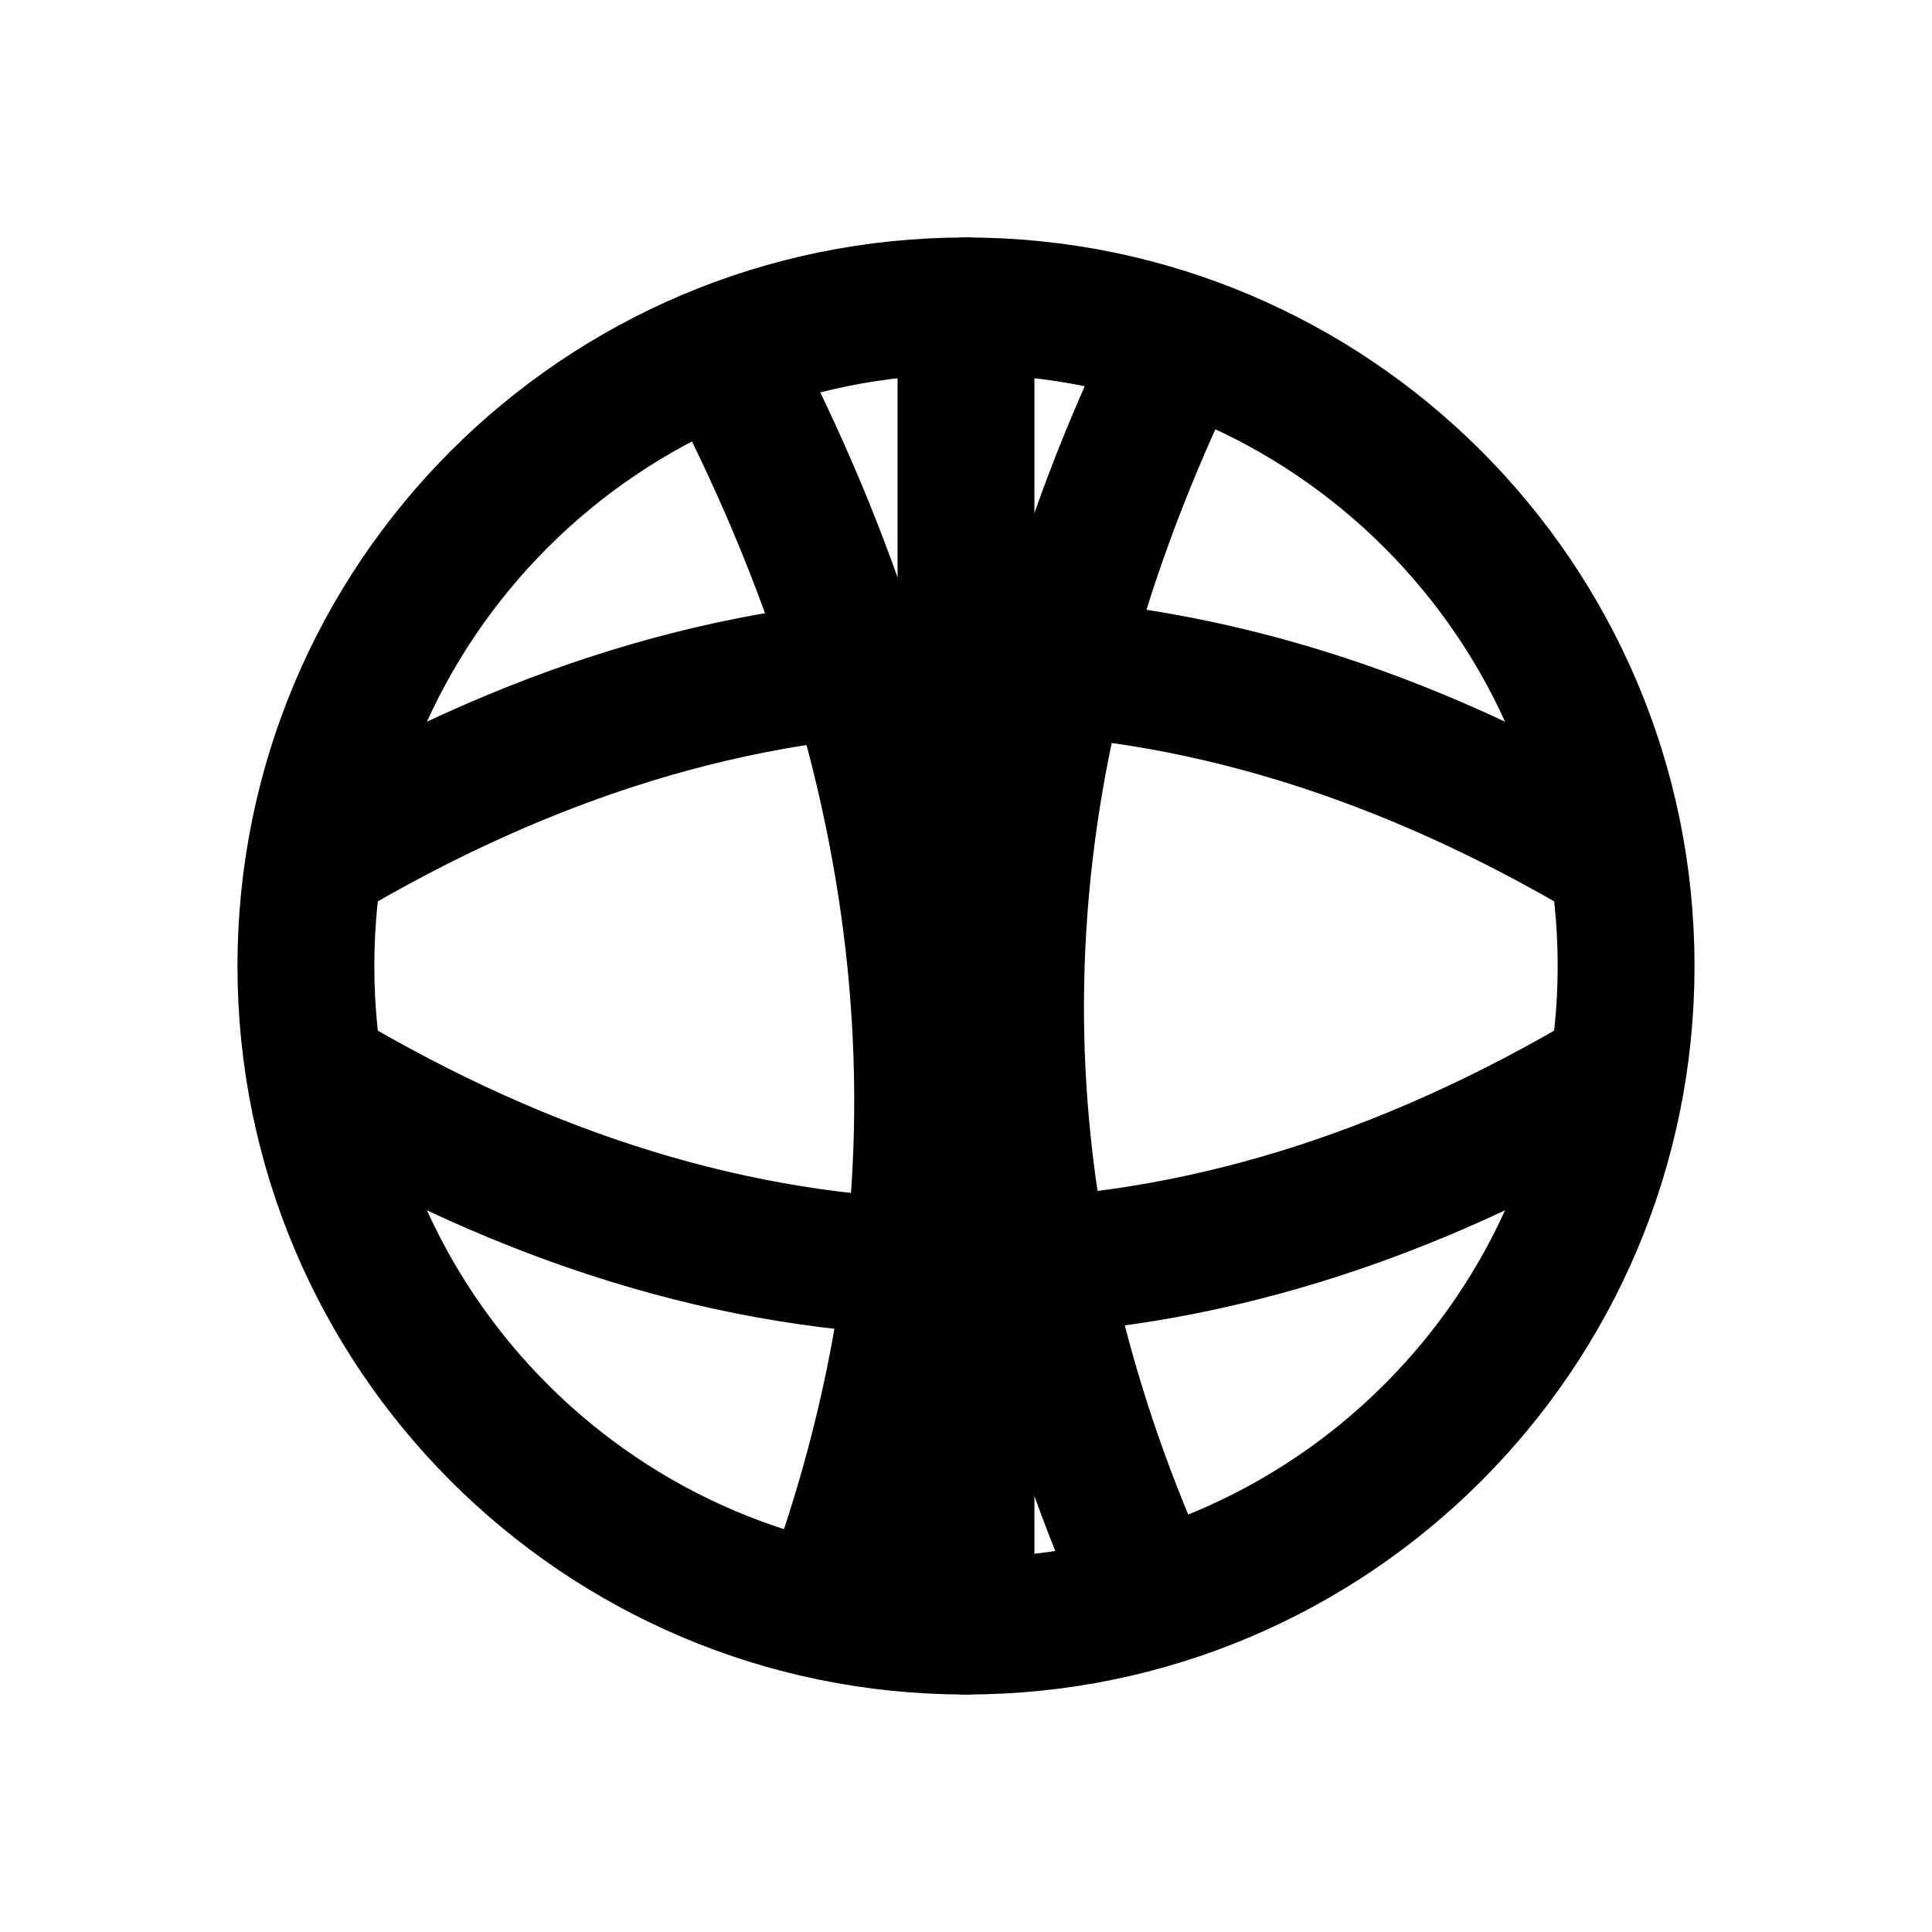
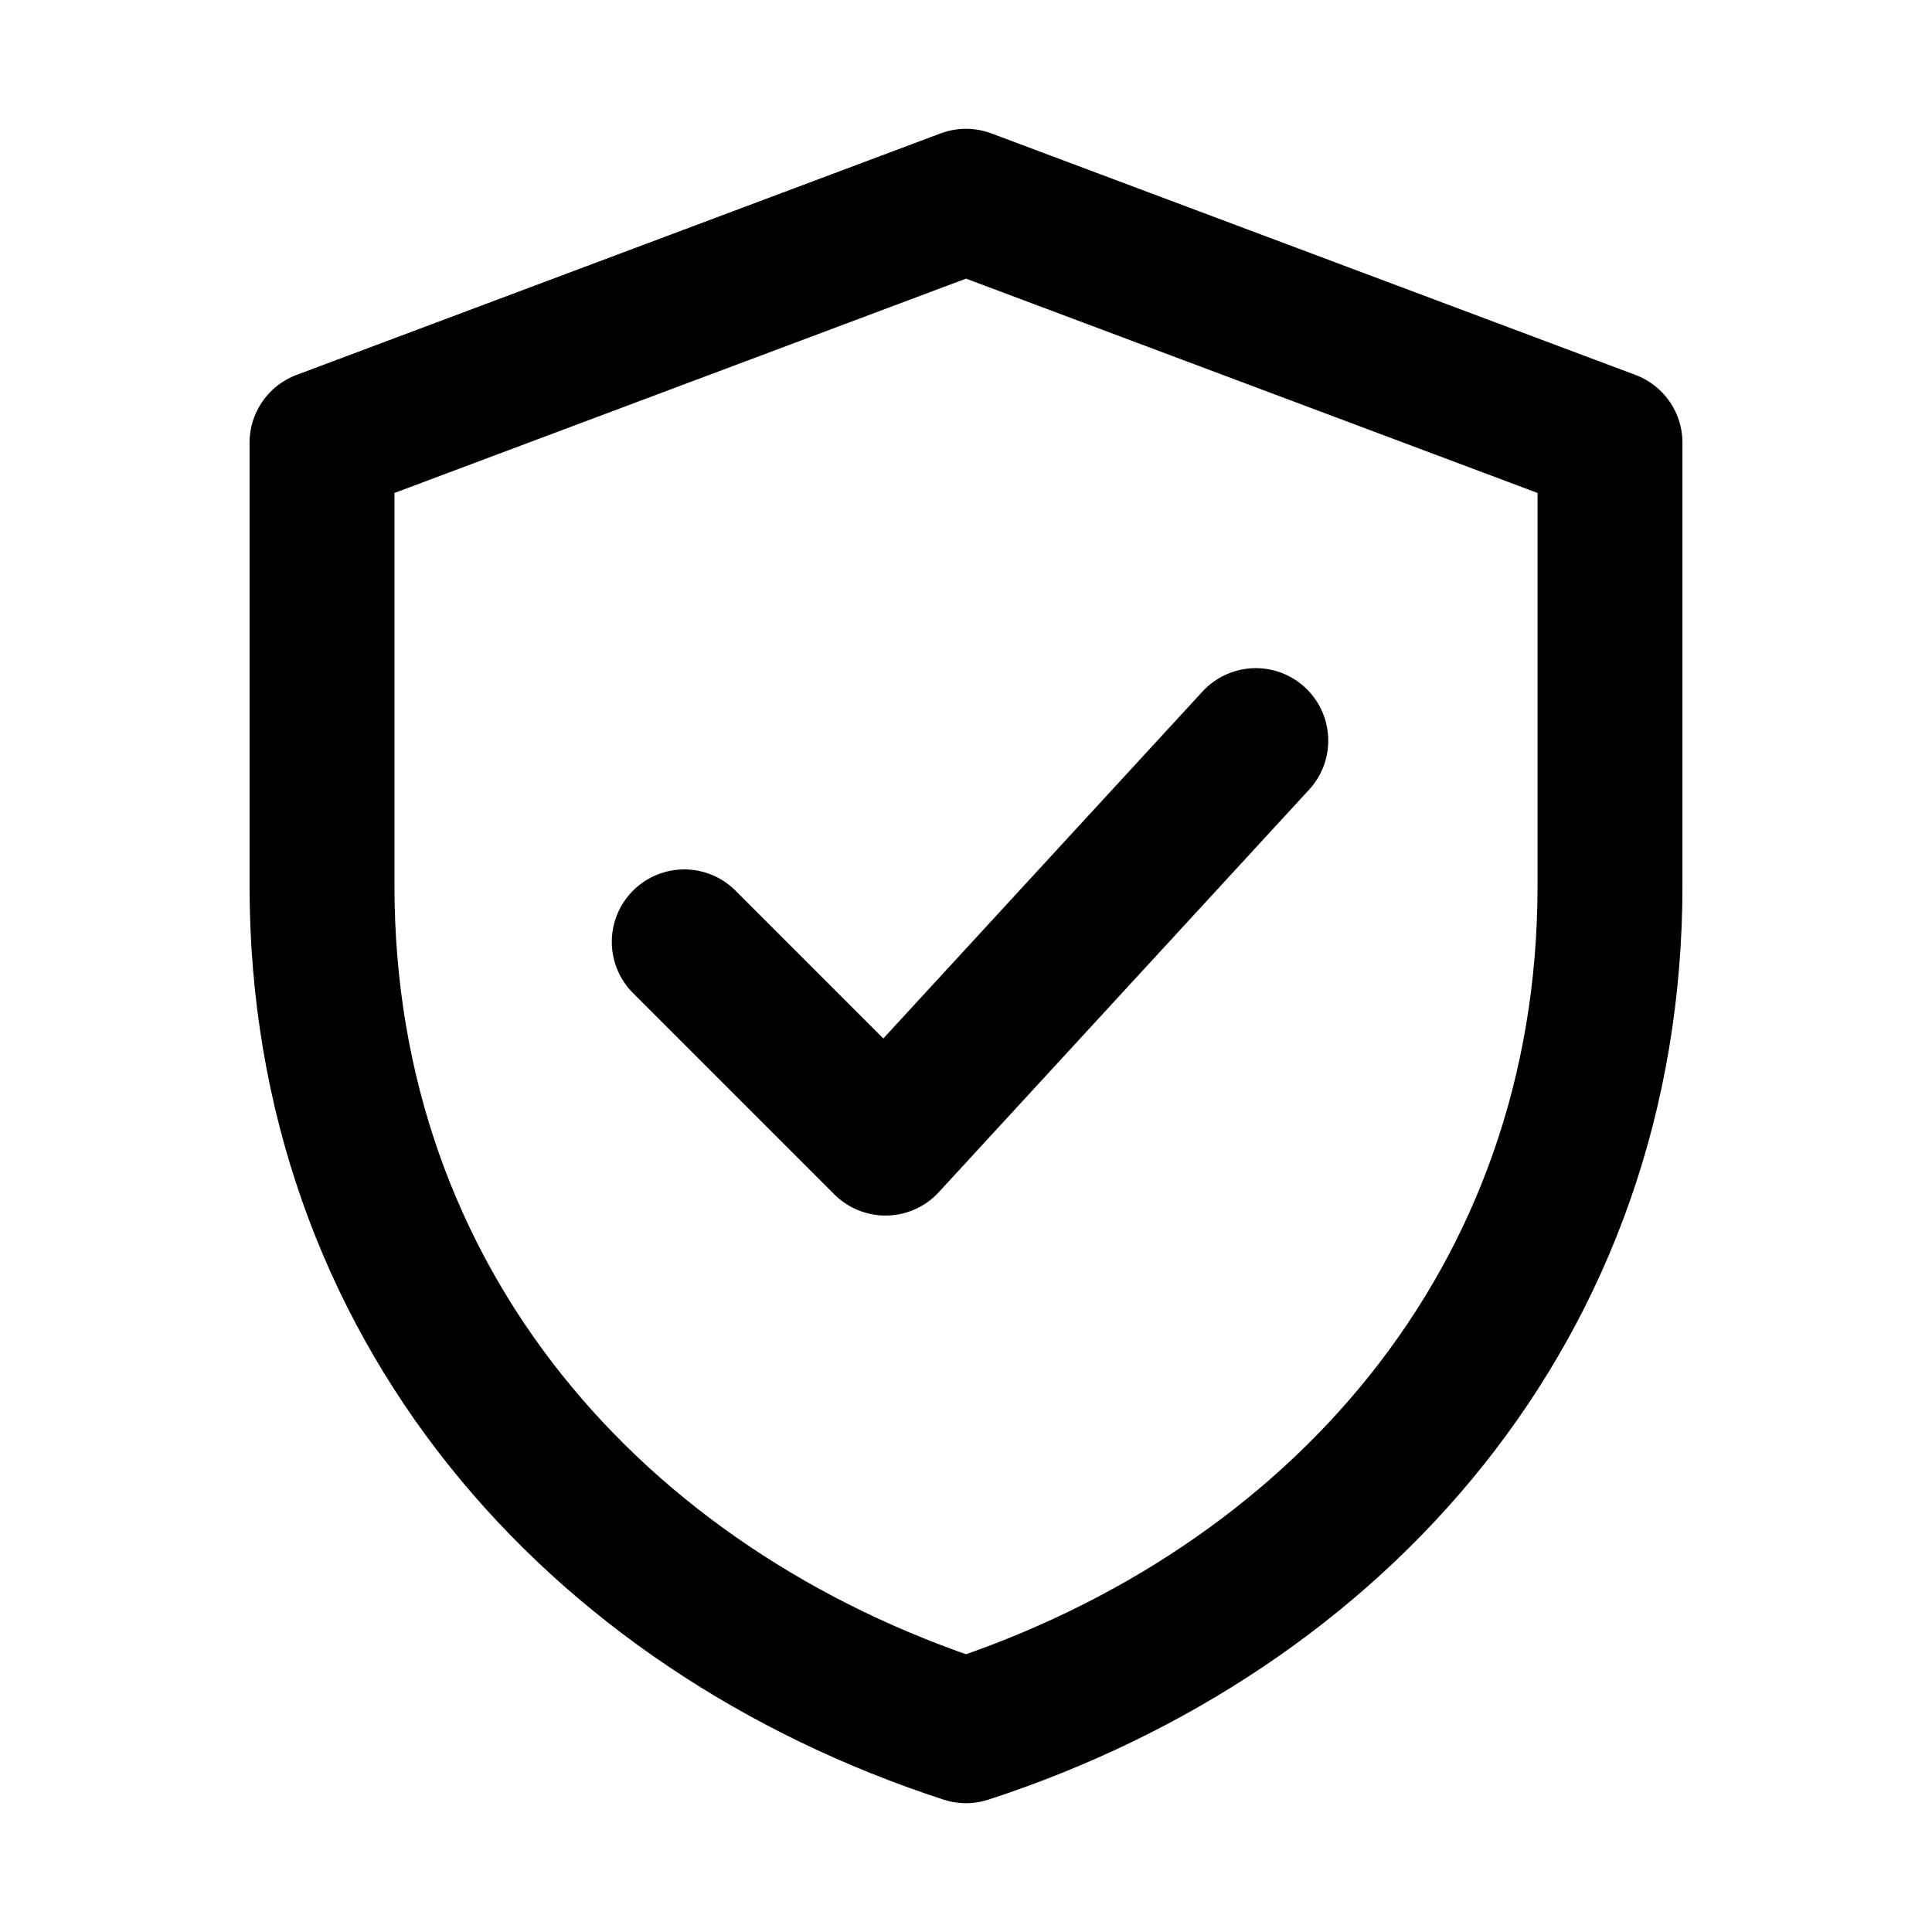
- <svg xmlns="http://www.w3.org/2000/svg" viewBox="0 0 24 24" fill="none" stroke="currentColor" stroke-width="1.7" stroke-linecap="round">
-   <circle cx="12" cy="12" r="8.2" />
-   <path d="M4.2 10.5 Q12 6 19.8 10.5" />
-   <path d="M4.2 13.5 Q12 18 19.8 13.5" />
-   <path d="M9 4.4 Q13 12 10.5 19.4" />
-   <path d="M14.5 4.6 Q11 12 14 19.2" />
-   <path d="M12 3.8 V20.2" />
+ <svg xmlns="http://www.w3.org/2000/svg" viewBox="0 0 24 24" fill="none" stroke="currentColor" stroke-width="1.8" stroke-linecap="round" stroke-linejoin="round">
+   <path d="M12 2.5 20 5.5 V11 C20 16.2 16.6 20 12 21.5 C7.4 20 4 16.2 4 11 V5.5 Z" />
+   <path d="M8.5 11.7 11 14.2 15.6 9.2" />
</svg>
